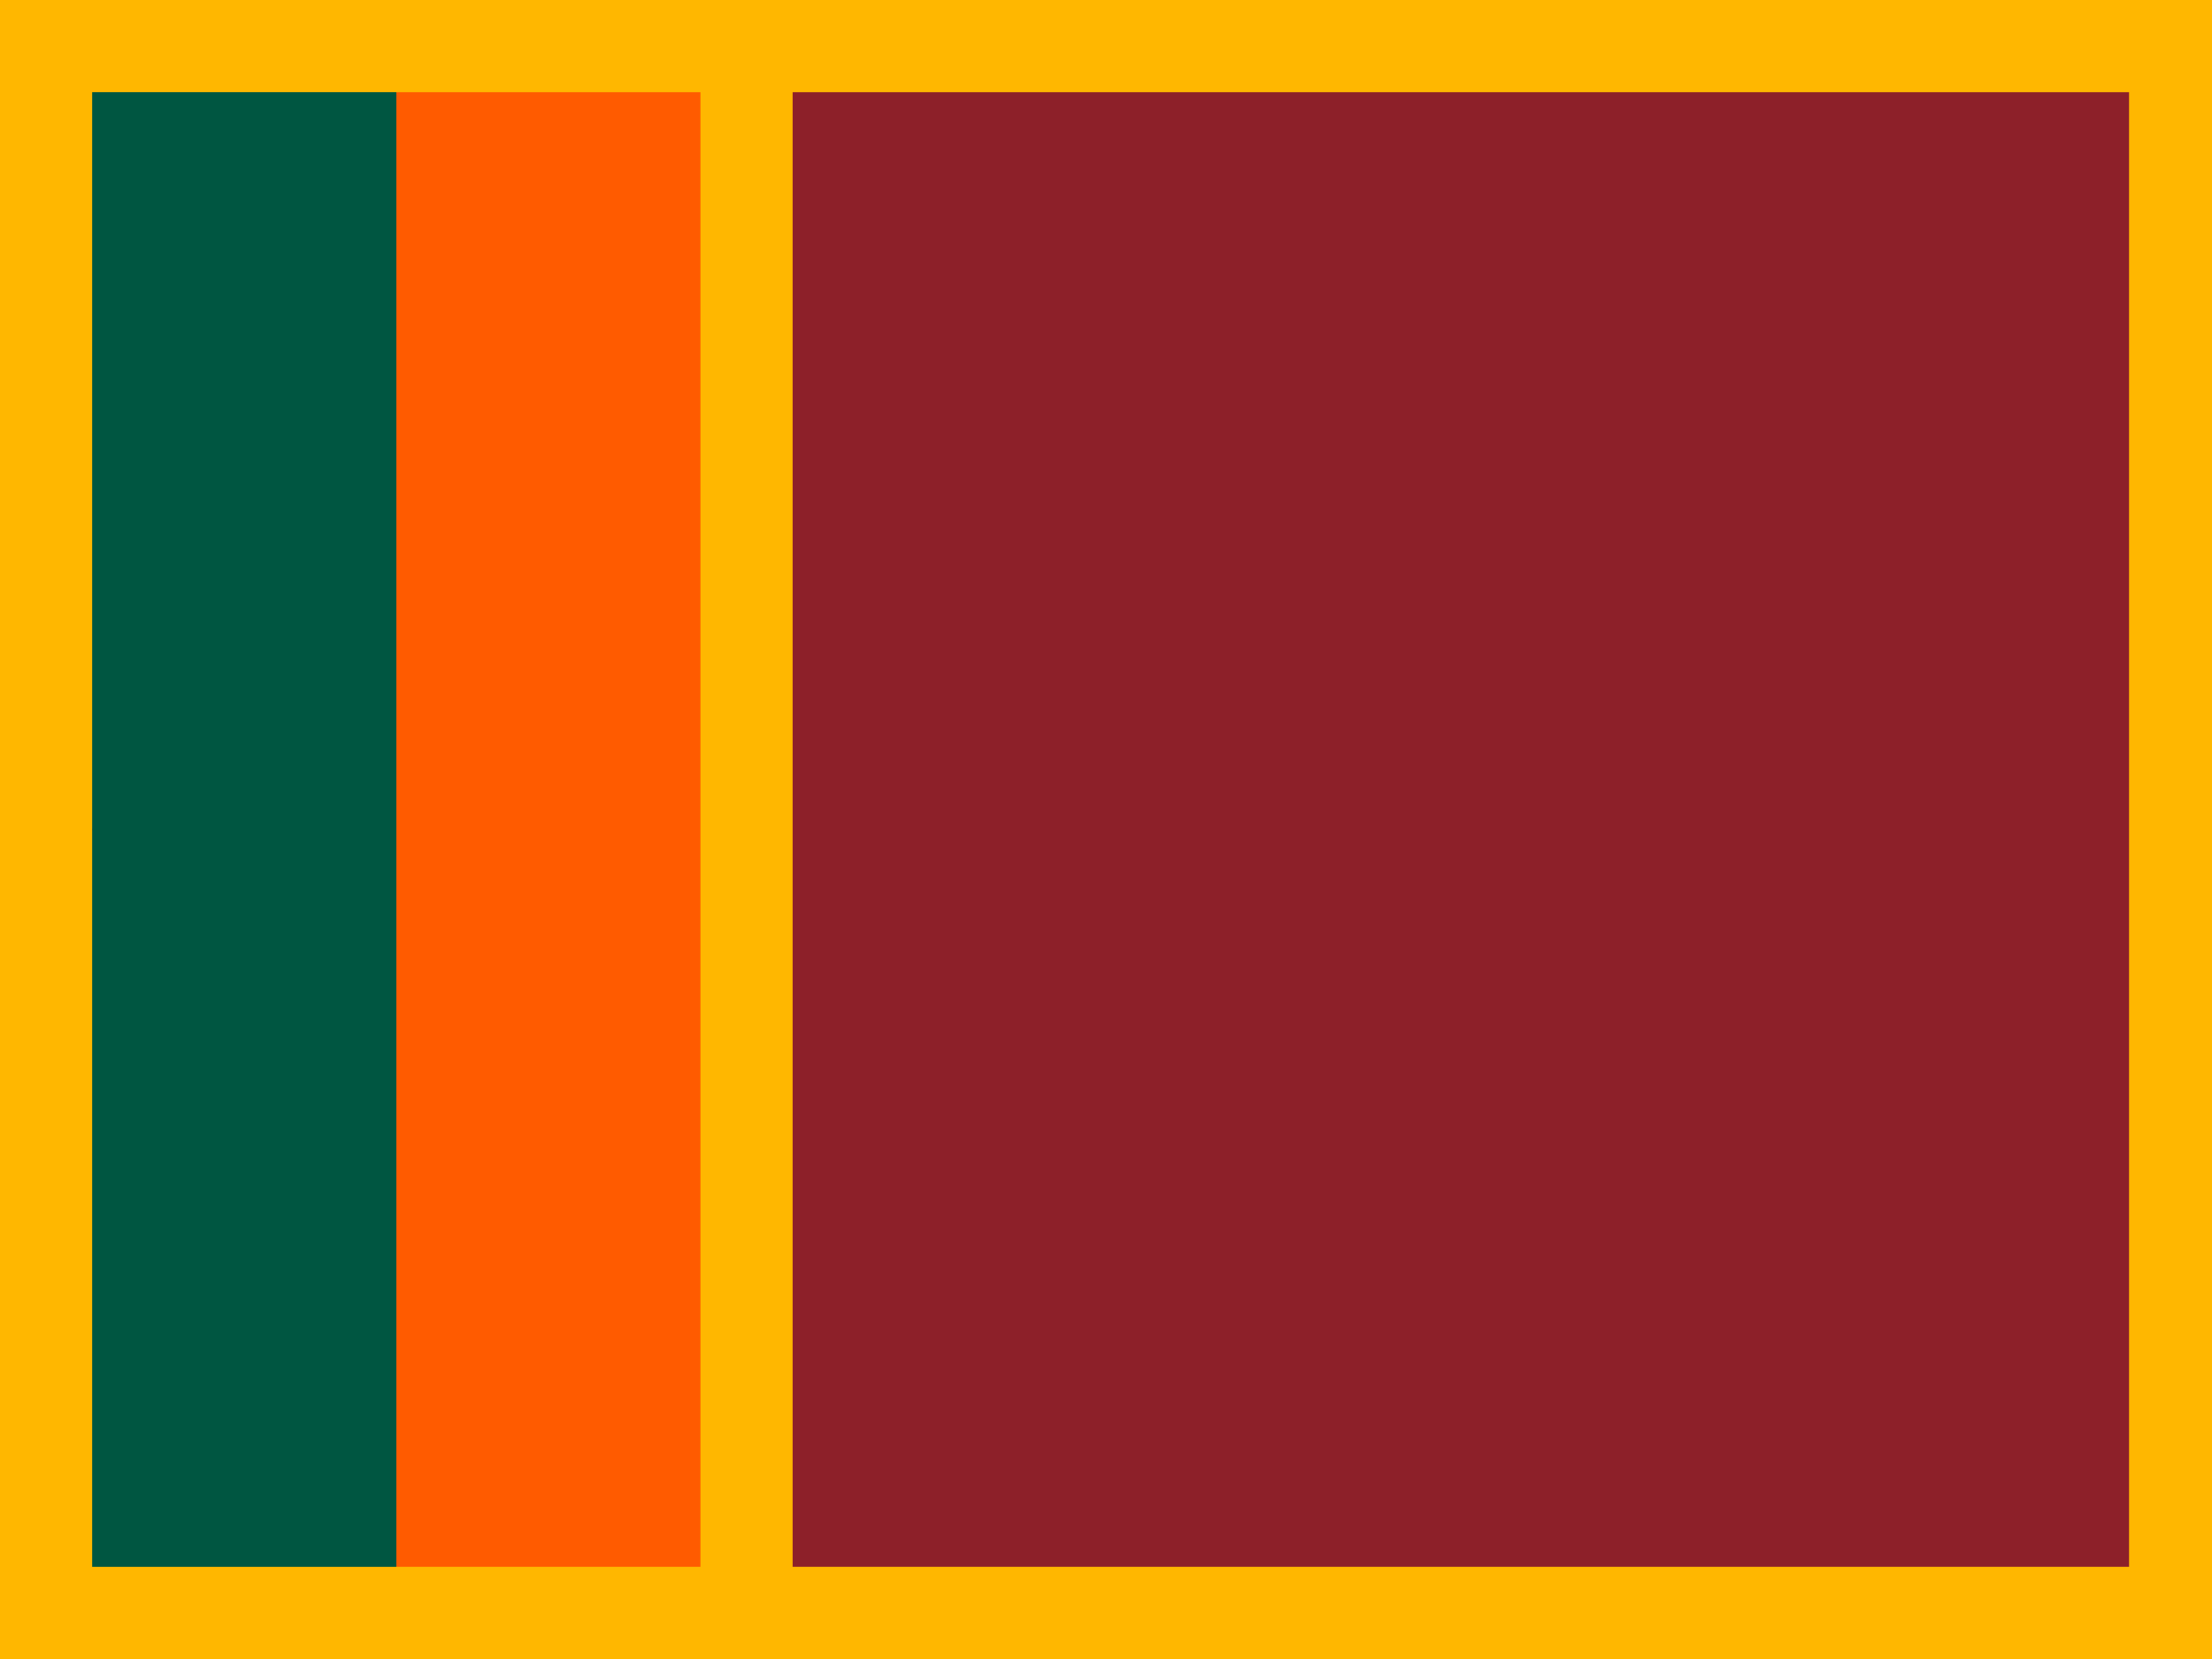
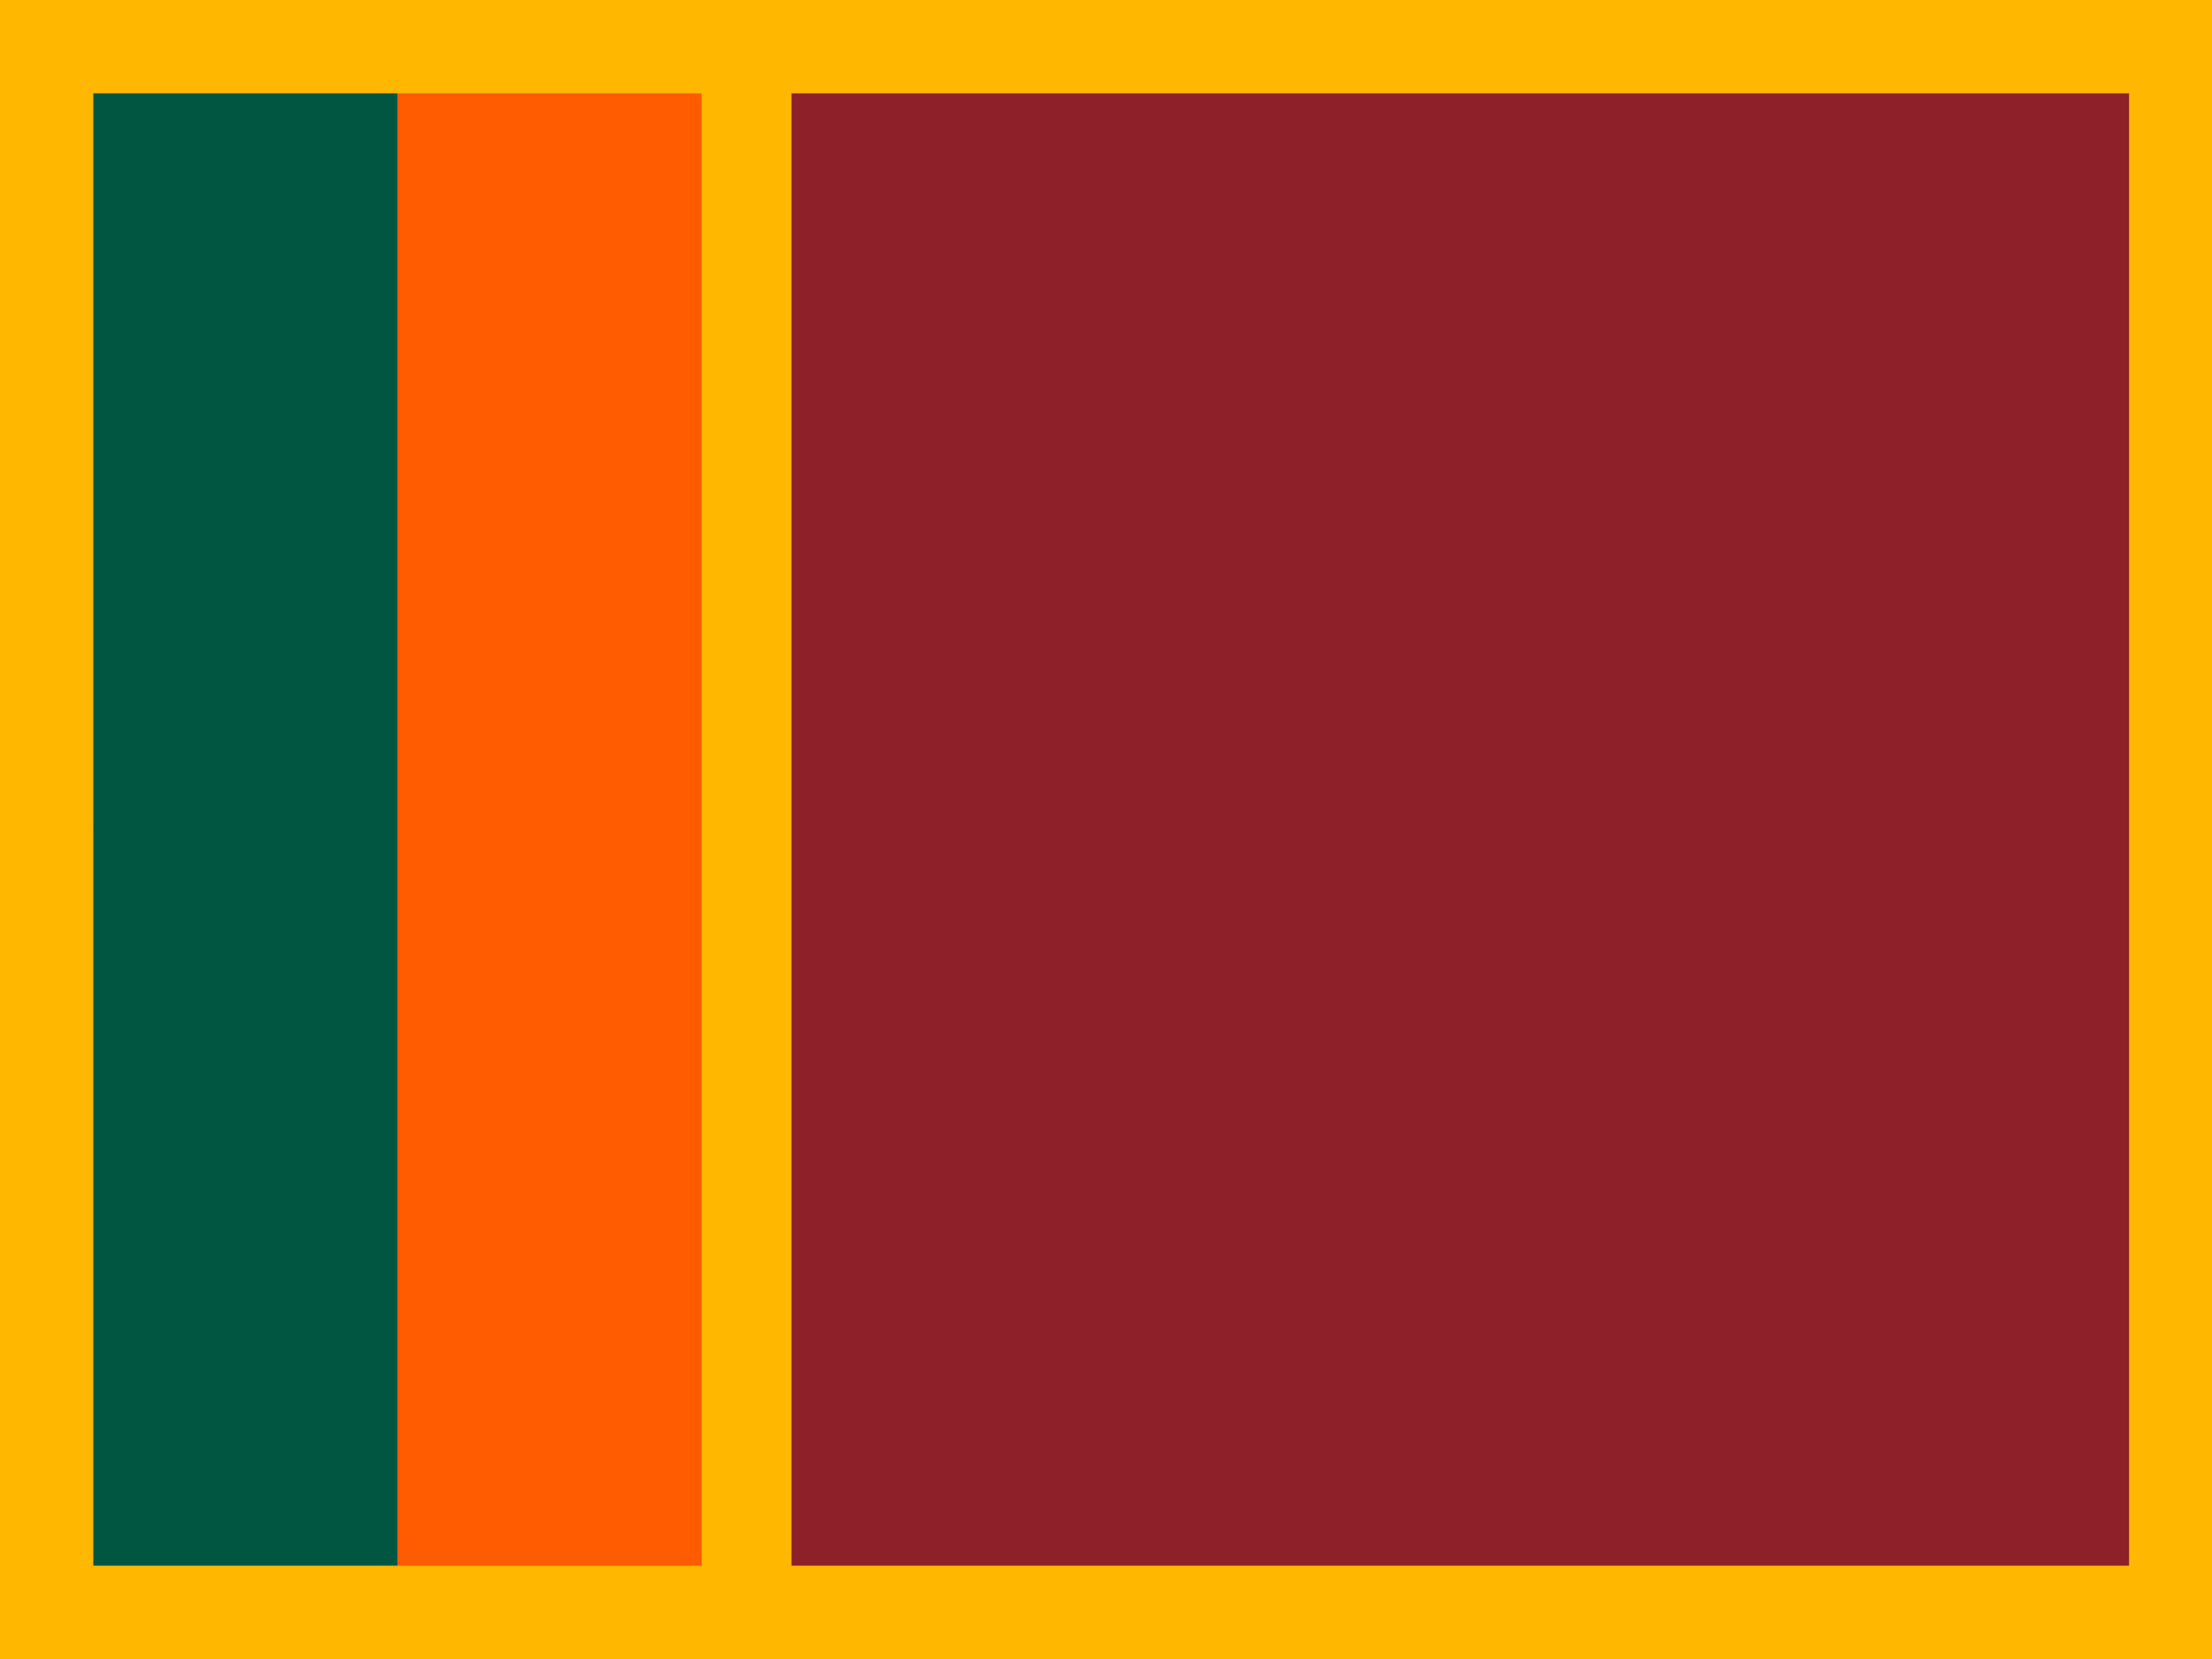
- <svg xmlns="http://www.w3.org/2000/svg" height="480" width="640" viewBox="0 0 640 480" id="svg2" version="1.1">
-   <defs id="defs40" />
-   <path fill="#ffb700" d="M0 0h640v480H0z" id="path4" />
-   <path d="M26.667 240l88-213.333h88v426.666h-88z" fill="#ff5b00" id="path6" />
-   <path fill="#005641" d="M26.667 26.667h88v426.666h-88z" id="path8" />
-   <path fill="#8d2029" d="M229.333 26.667H616v426.666H229.332z" id="path10" />
+ <svg xmlns="http://www.w3.org/2000/svg" height="480" width="640" viewBox="0 0 640 480" version="1">
+   <path fill="#ffb700" d="M0 0h640v480H0z" />
+   <path d="M27 240l88-213h88v426h-88z" fill="#ff5b00" />
+   <path fill="#005641" d="M27 27h88v426H27z" />
+   <path fill="#8d2029" d="M229 27h387v426H229z" />
</svg>
